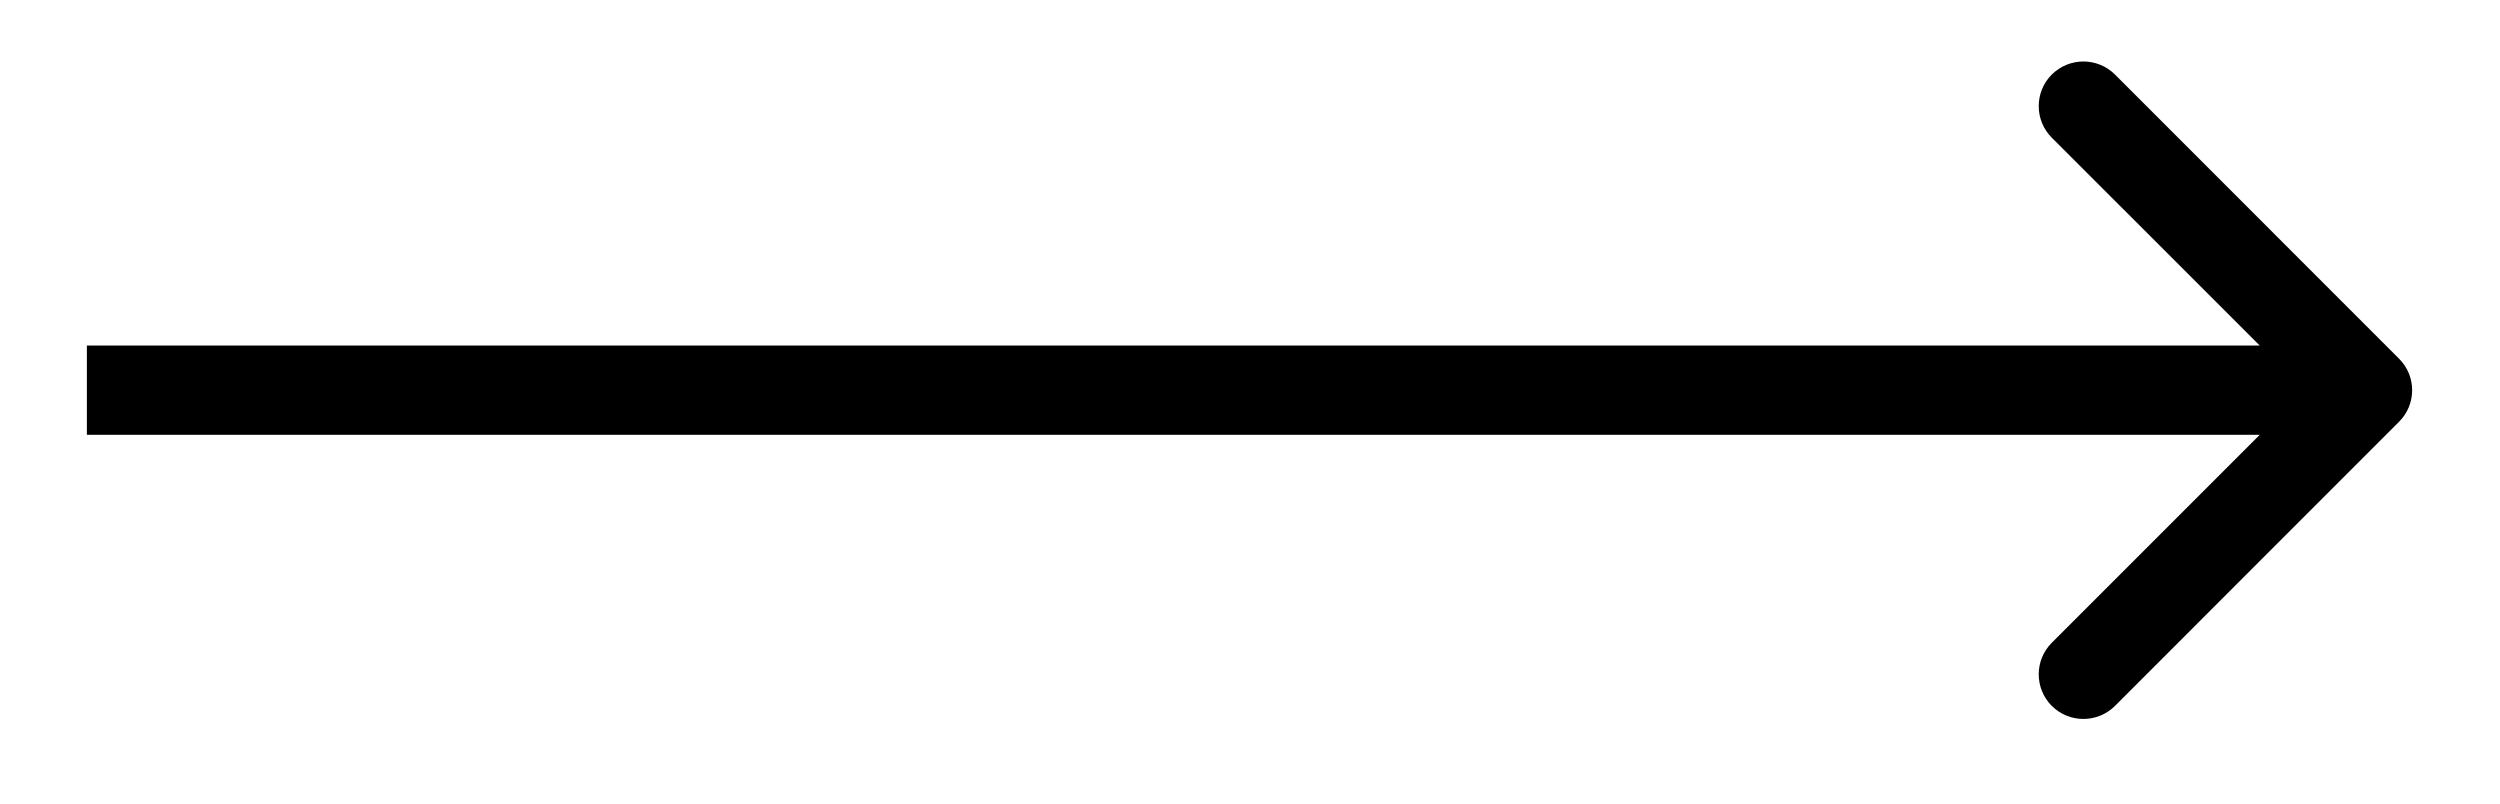
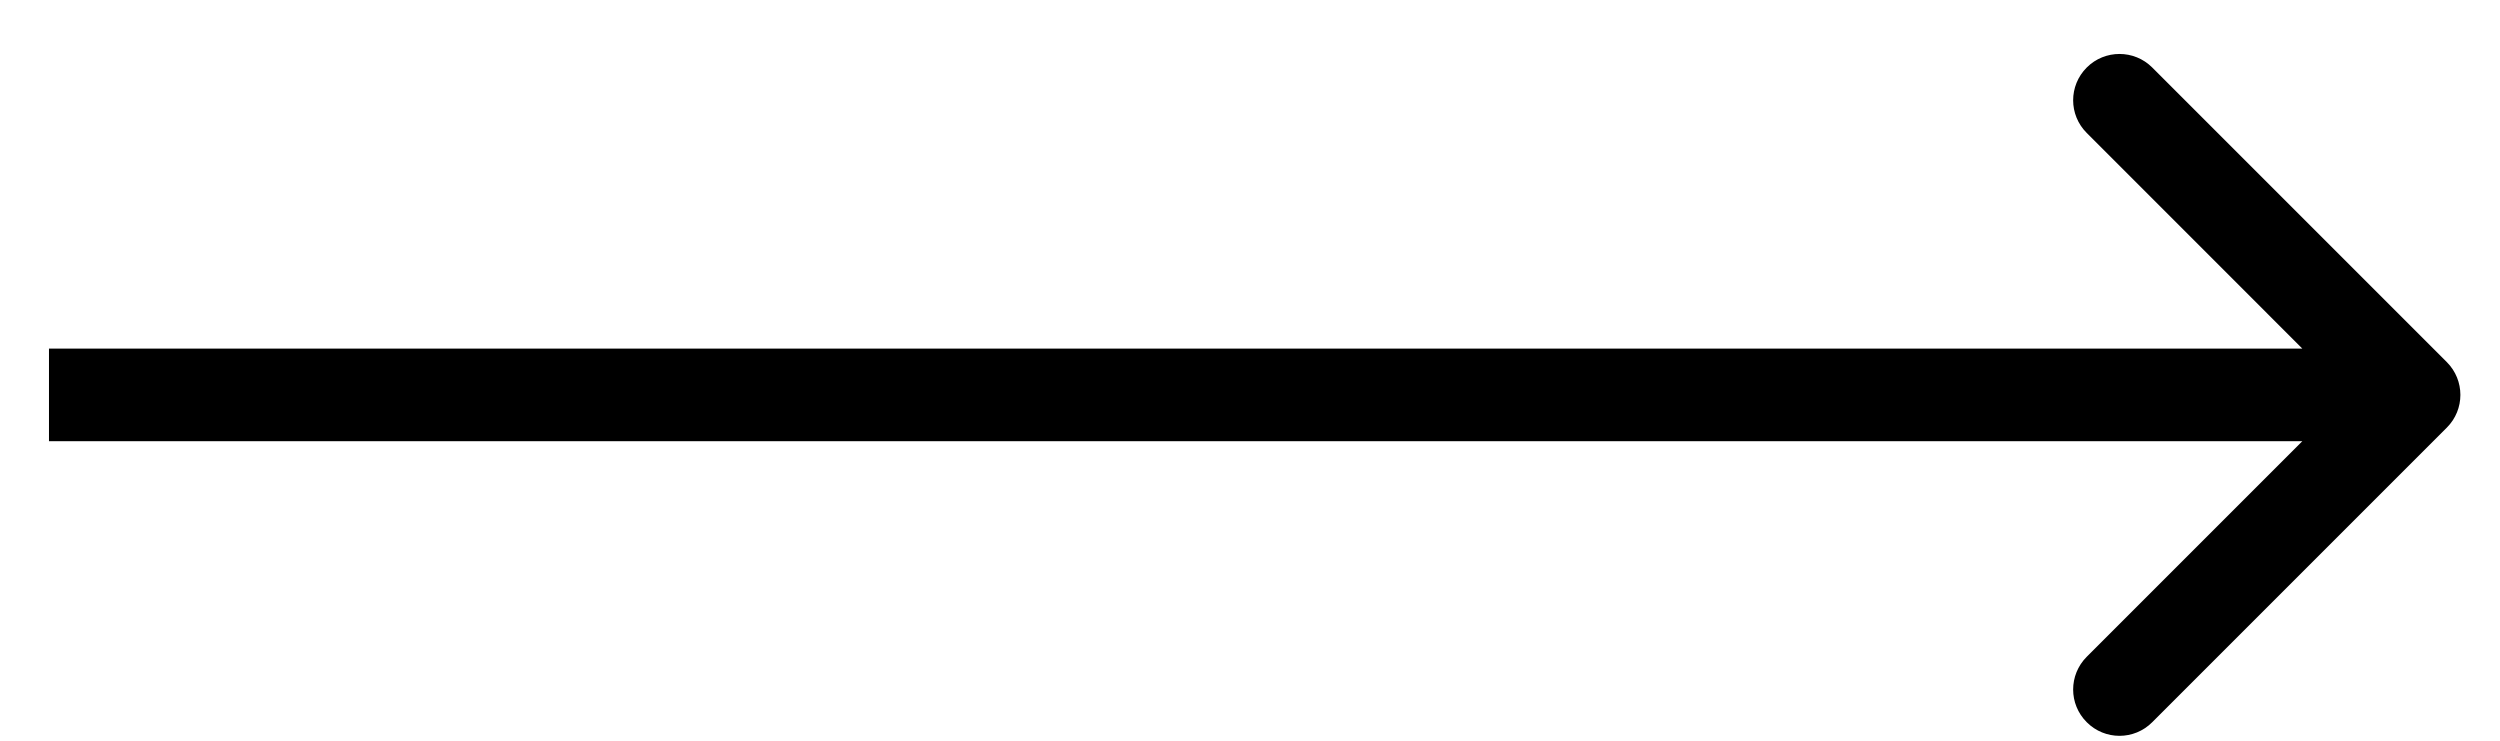
- <svg xmlns="http://www.w3.org/2000/svg" width="28" height="9" viewBox="0 0 28 9" fill="none">
-   <path d="M26.869 4.724C27.065 4.529 27.065 4.212 26.869 4.017L23.688 0.835C23.492 0.64 23.176 0.64 22.98 0.835C22.785 1.03 22.785 1.347 22.98 1.542L25.809 4.37L22.98 7.199C22.785 7.394 22.785 7.711 22.98 7.906C23.176 8.101 23.492 8.101 23.688 7.906L26.869 4.724ZM0.973 4.87H26.516V3.87H0.973V4.87Z" fill="black" />
+ <svg xmlns="http://www.w3.org/2000/svg" width="27" height="8" viewBox="0 0 27 8" fill="none">
+   <path d="M26.426 4.618C26.621 4.423 26.621 4.107 26.426 3.911L23.244 0.729C23.049 0.534 22.732 0.534 22.537 0.729C22.341 0.925 22.341 1.241 22.537 1.436L25.365 4.265L22.537 7.093C22.341 7.289 22.341 7.605 22.537 7.8C22.732 7.996 23.049 7.996 23.244 7.8L26.426 4.618ZM0.529 4.765H26.072V3.765H0.529V4.765Z" fill="black" />
</svg>
